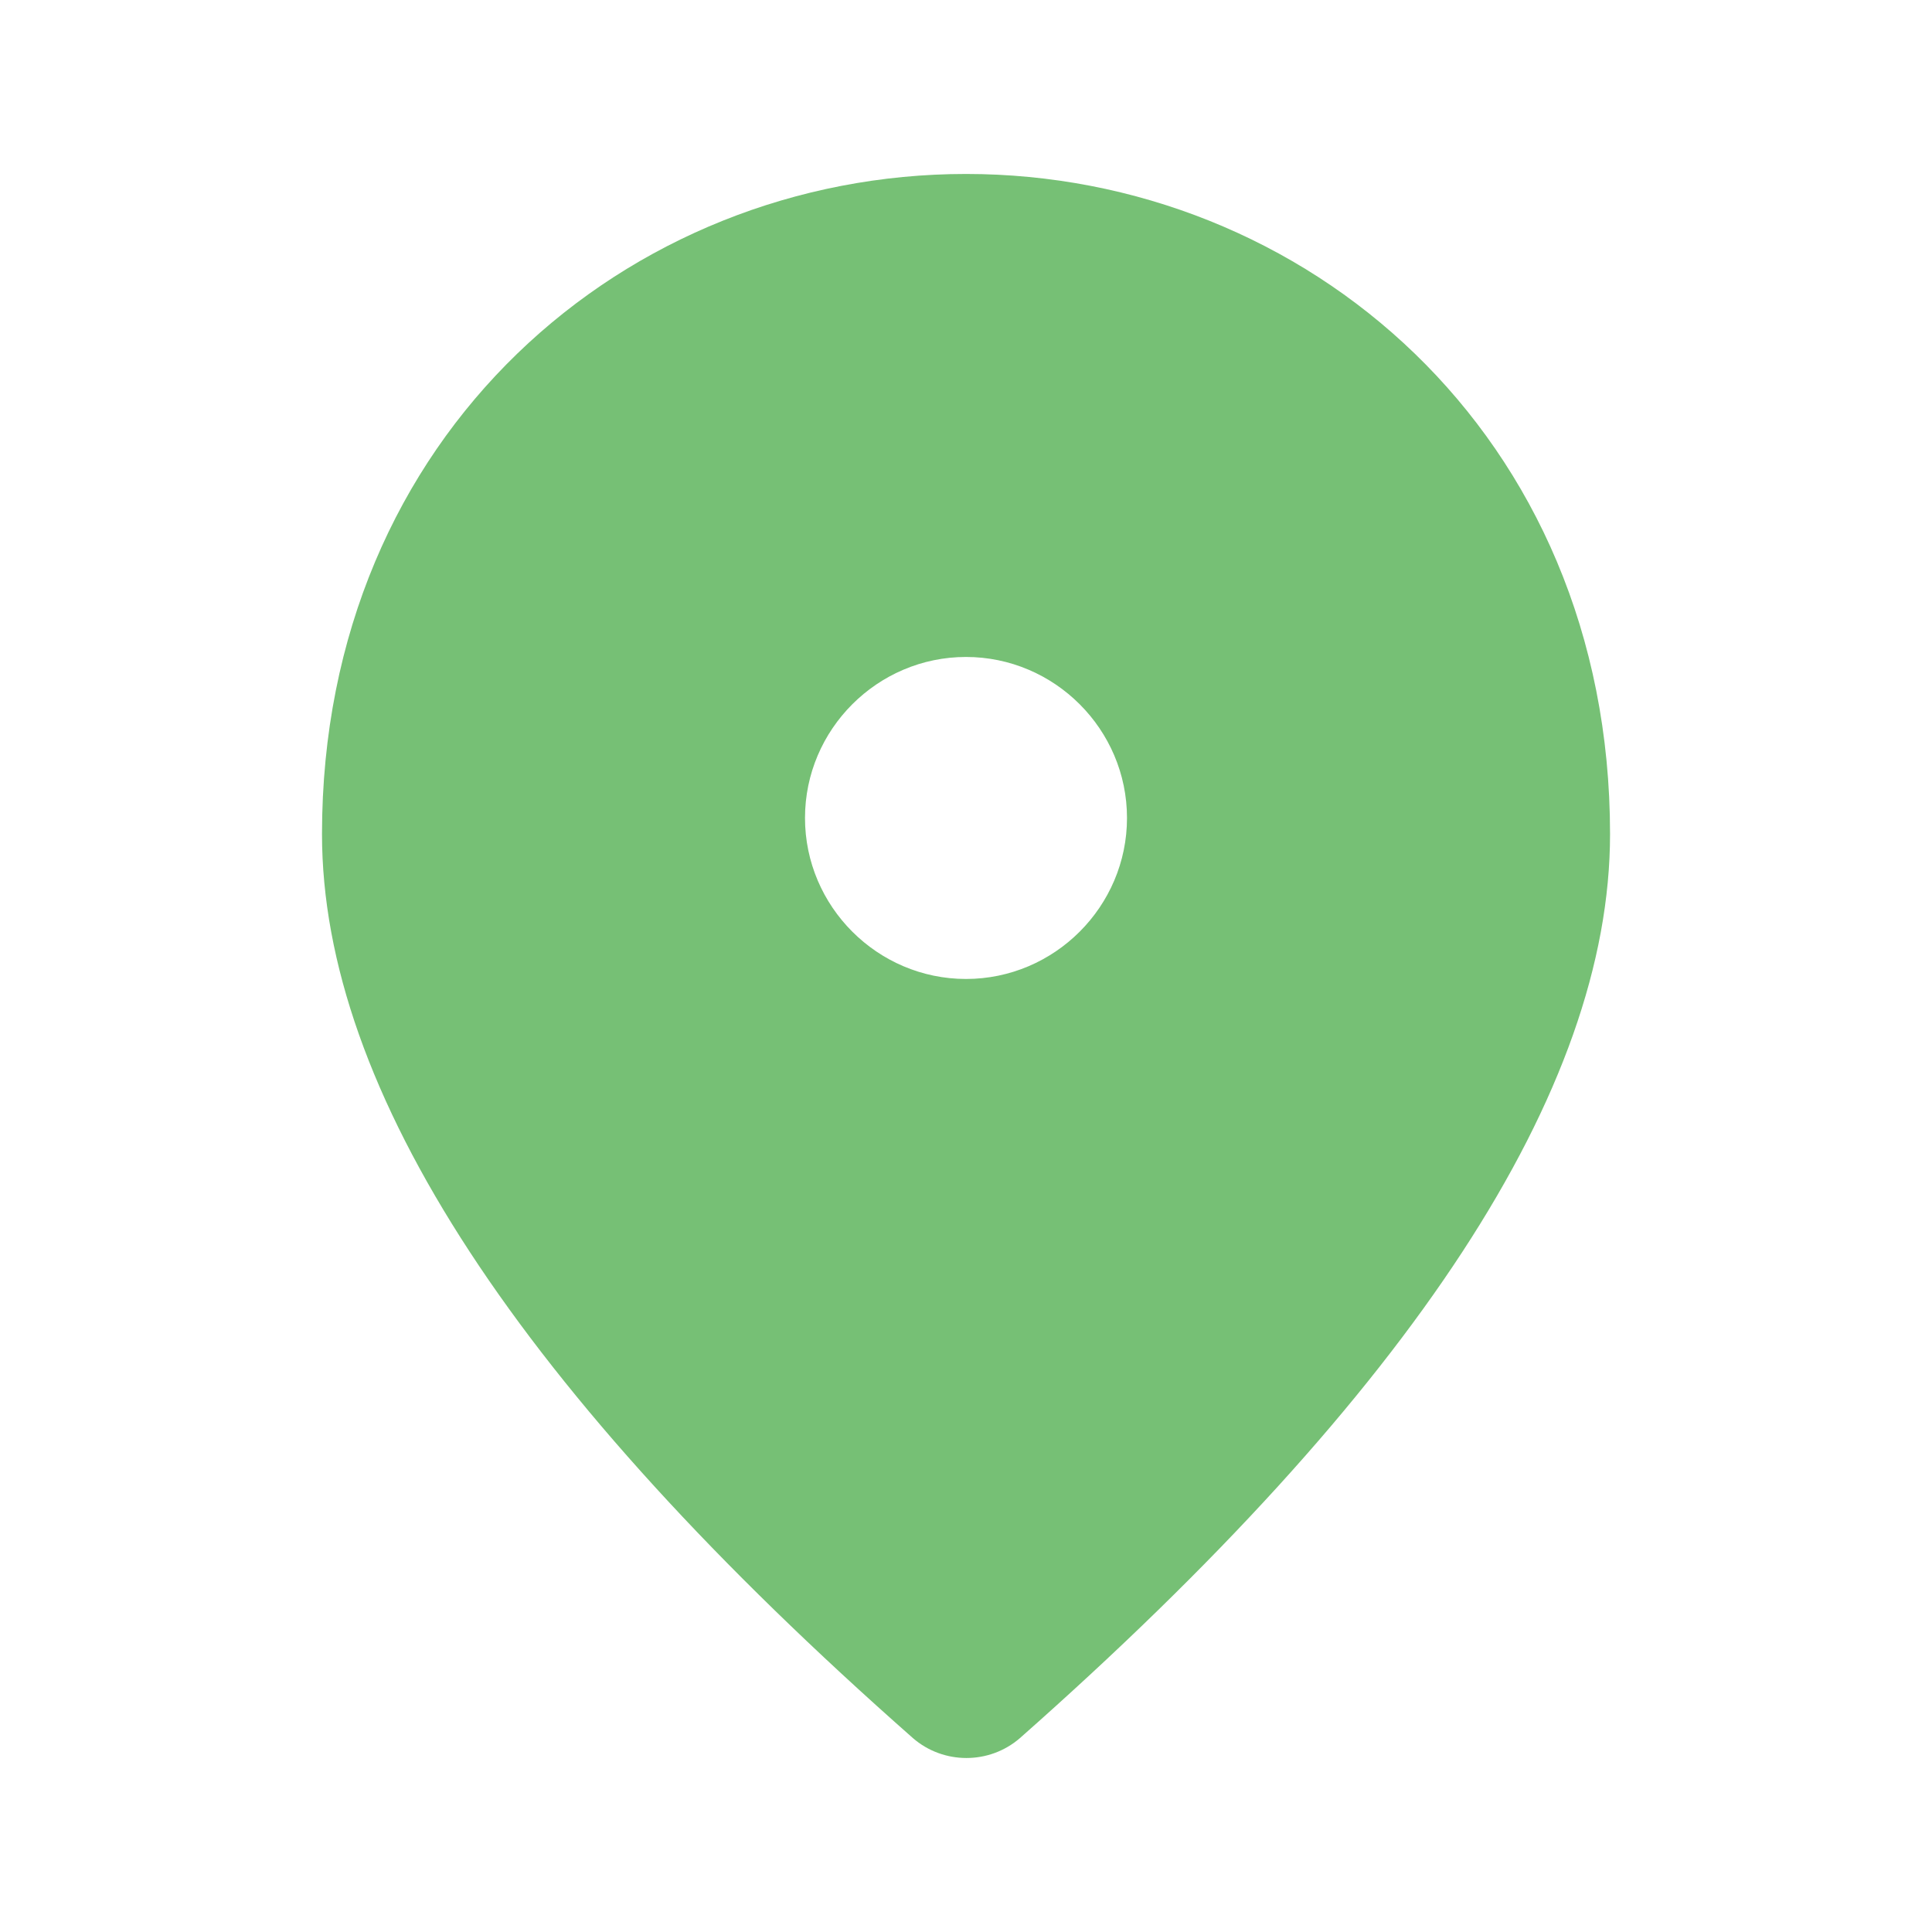
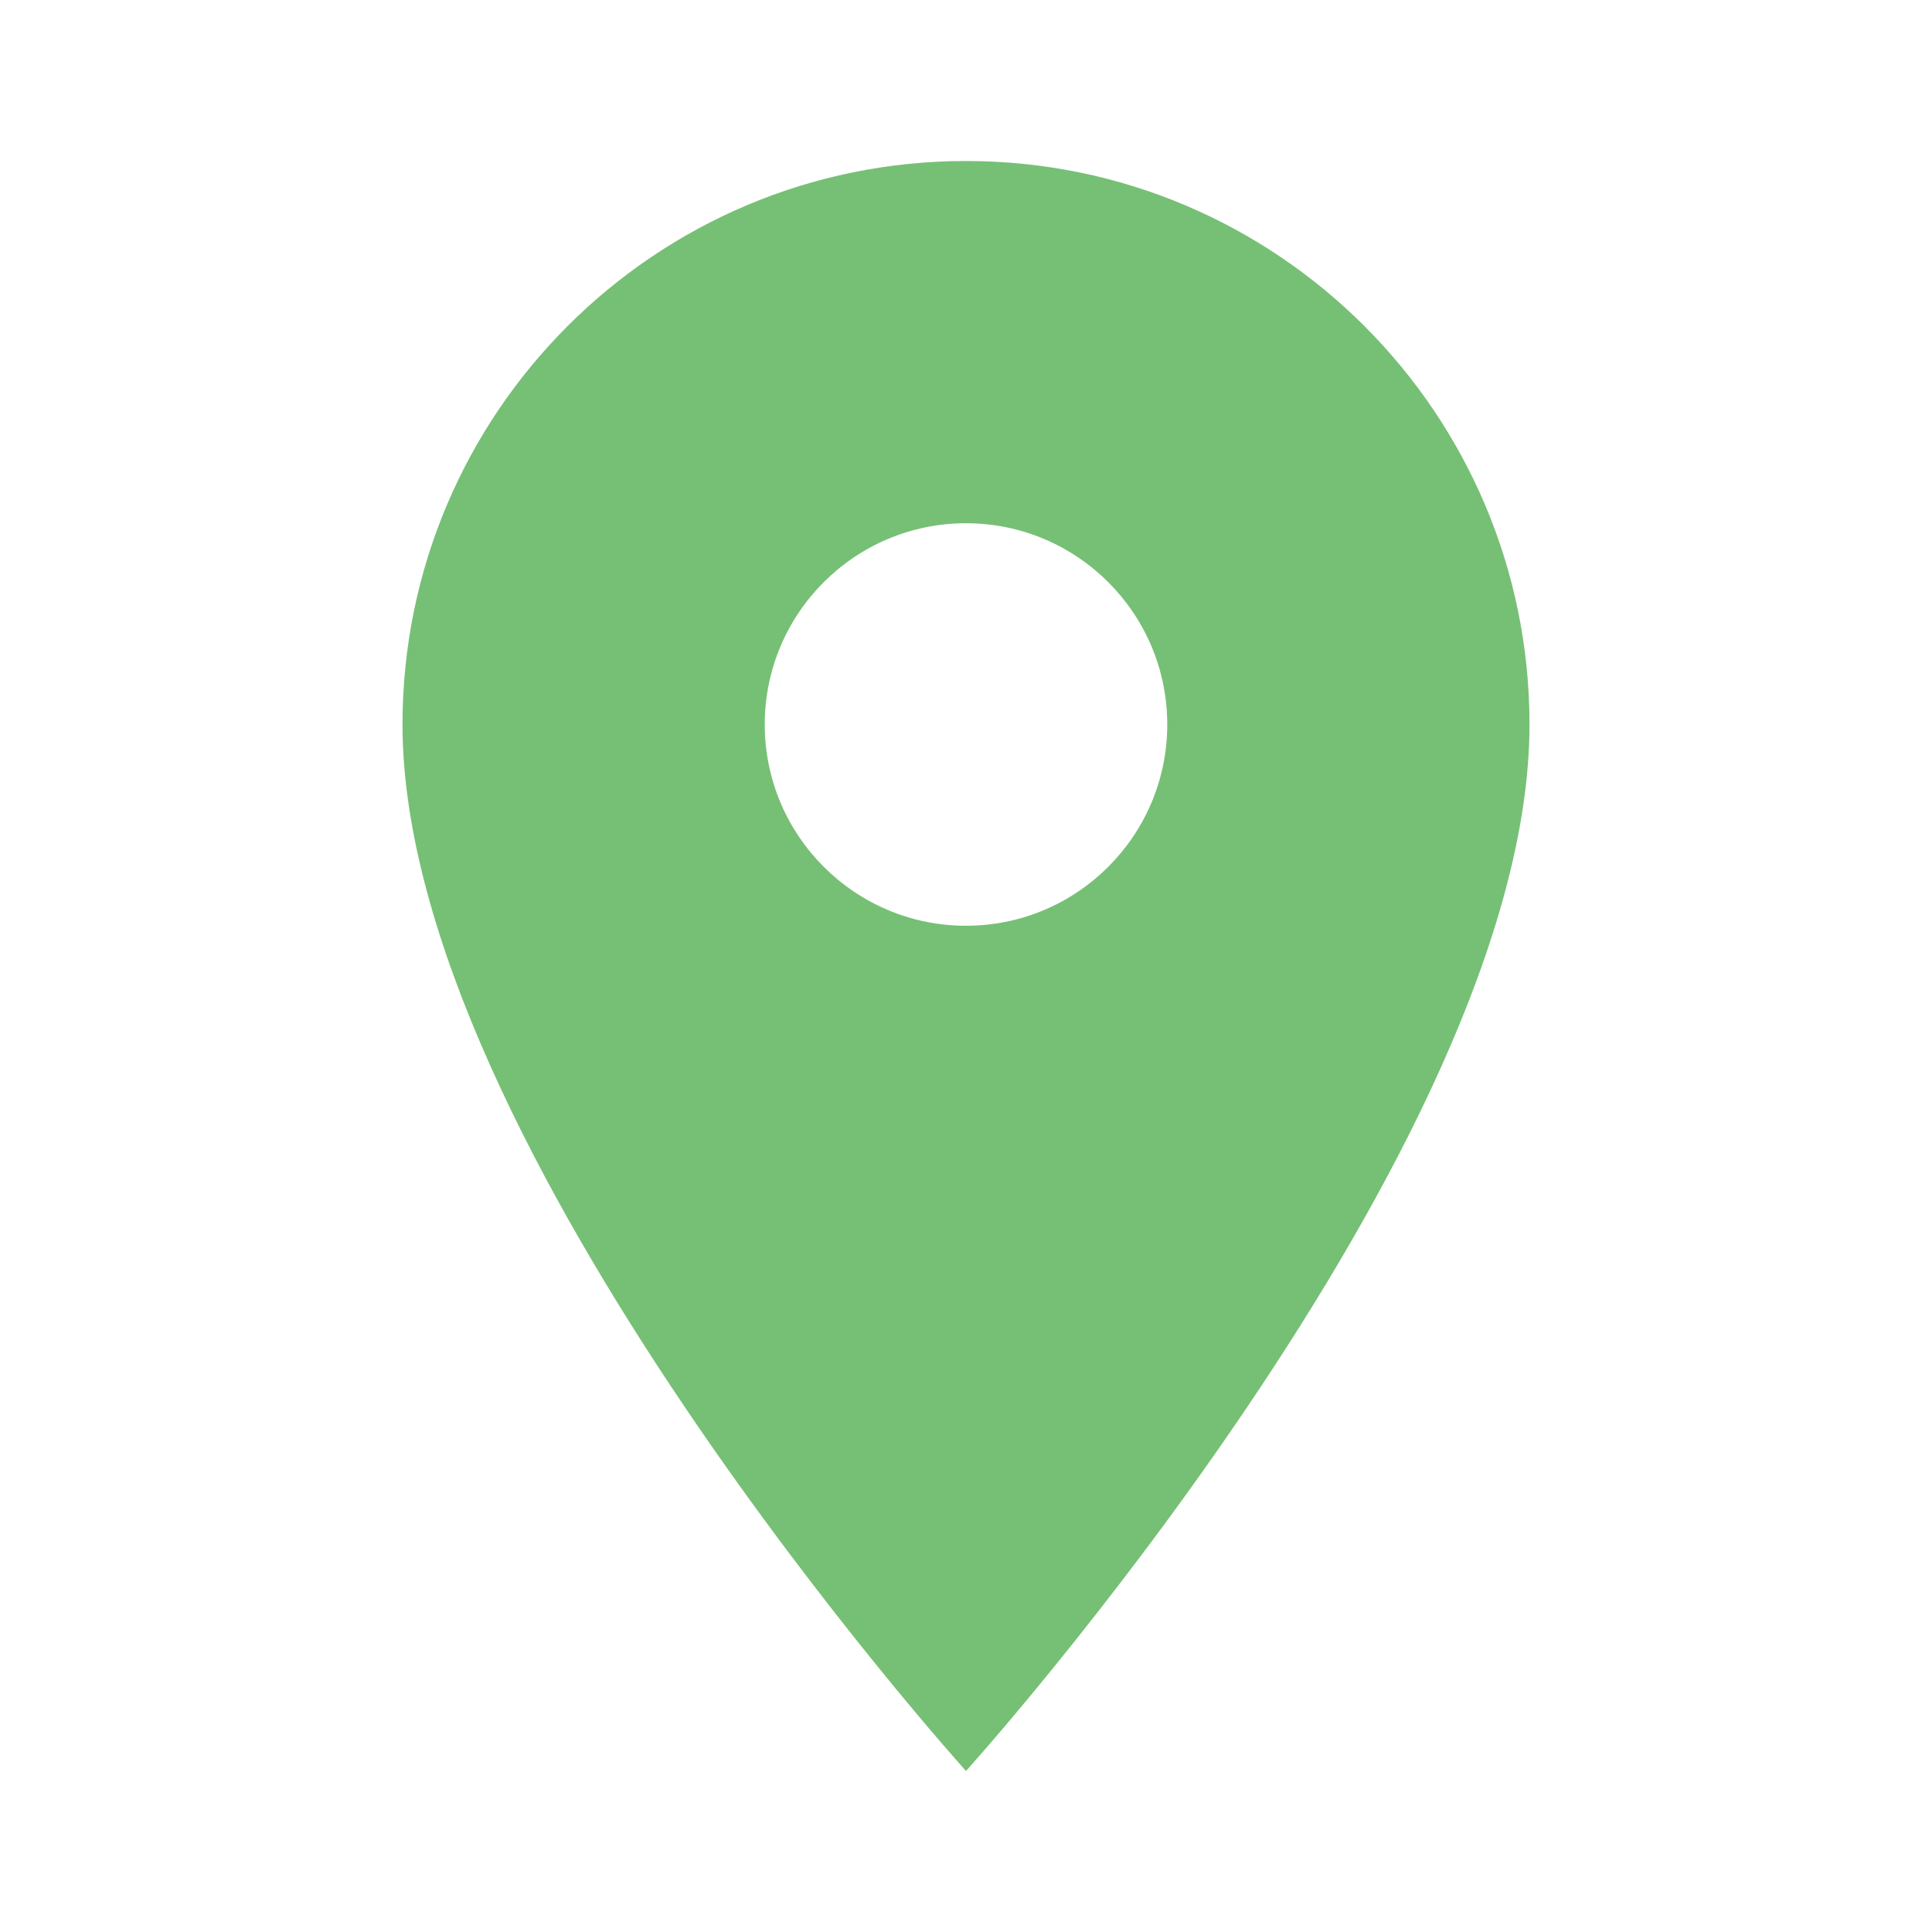
- <svg xmlns="http://www.w3.org/2000/svg" width="48" height="48" viewBox="0 0 45 45" id="svg2" version="1.1">
+ <svg xmlns="http://www.w3.org/2000/svg" width="48" height="48" viewBox="0 0 48 48" id="svg2" version="1.1">
  <defs id="defs8" />
-   <path d="m 22.5,4.052 c -7.875,0 -15,6.037 -15,15.375 0,5.963 4.594,12.975 13.763,21.056 0.713,0.619 1.781,0.619 2.494,0 9.15,-8.081 13.744,-15.094 13.744,-21.056 0,-9.338 -7.125,-15.375 -15,-15.375 z m 0,18.75 c -2.062,0 -3.75,-1.688 -3.75,-3.75 0,-2.062 1.688,-3.75 3.75,-3.75 2.062,0 3.75,1.688 3.75,3.75 0,2.062 -1.688,3.75 -3.75,3.75 z" id="path840" style="fill:#259b24;fill-opacity:0.627;stroke-width:1.875" />
+   <path d="M24 4c-7.73 0-14 6.27-14 14 0 10.5 14 26 14 26s14-15.5 14-26c0-7.73-6.27-14-14-14zm0 19c-2.76 0-5-2.24-5-5s2.24-5 5-5 5 2.24 5 5-2.24 5-5 5z" id="path4" style="stroke:none;stroke-opacity:0;fill:#259b24;fill-opacity:0.627" />
</svg>
